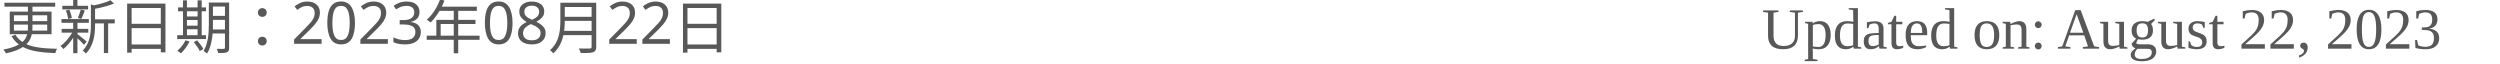
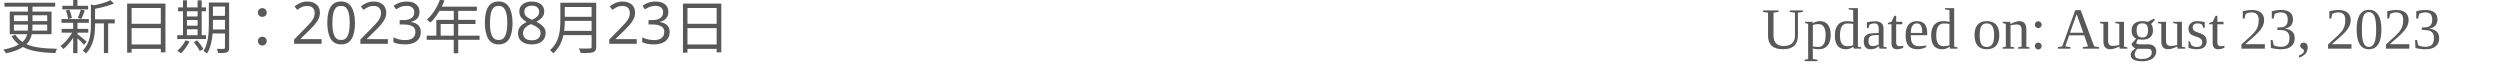
<svg xmlns="http://www.w3.org/2000/svg" width="514px" height="13px" viewBox="0 0 514 13" version="1.1">
  <g id="页面-1" stroke="none" stroke-width="1" fill="none" fill-rule="evenodd" font-family="STSongti-SC-Regular, Songti SC" font-size="12" font-weight="normal" letter-spacing="-0.05" line-spacing="17">
-     <text id="更新日期：2023年08月22日-Stati" fill="#585858">
-       <tspan x="0.128" y="10">更新日期：2023年08月22日                                                                               </tspan>
-       <tspan x="362.246" y="10" font-family="TimesNewRomanPSMT, Times New Roman">Updated on: August 22, 2023</tspan>
+     <text id="更新日期：2023年08月23日-Stati" fill="#585858">
+       <tspan x="0.128" y="10">更新日期：2023年08月23日                                                                               </tspan>
+       <tspan x="362.246" y="10" font-family="TimesNewRomanPSMT, Times New Roman">Updated on: August 23, 2023</tspan>
    </text>
  </g>
</svg>
